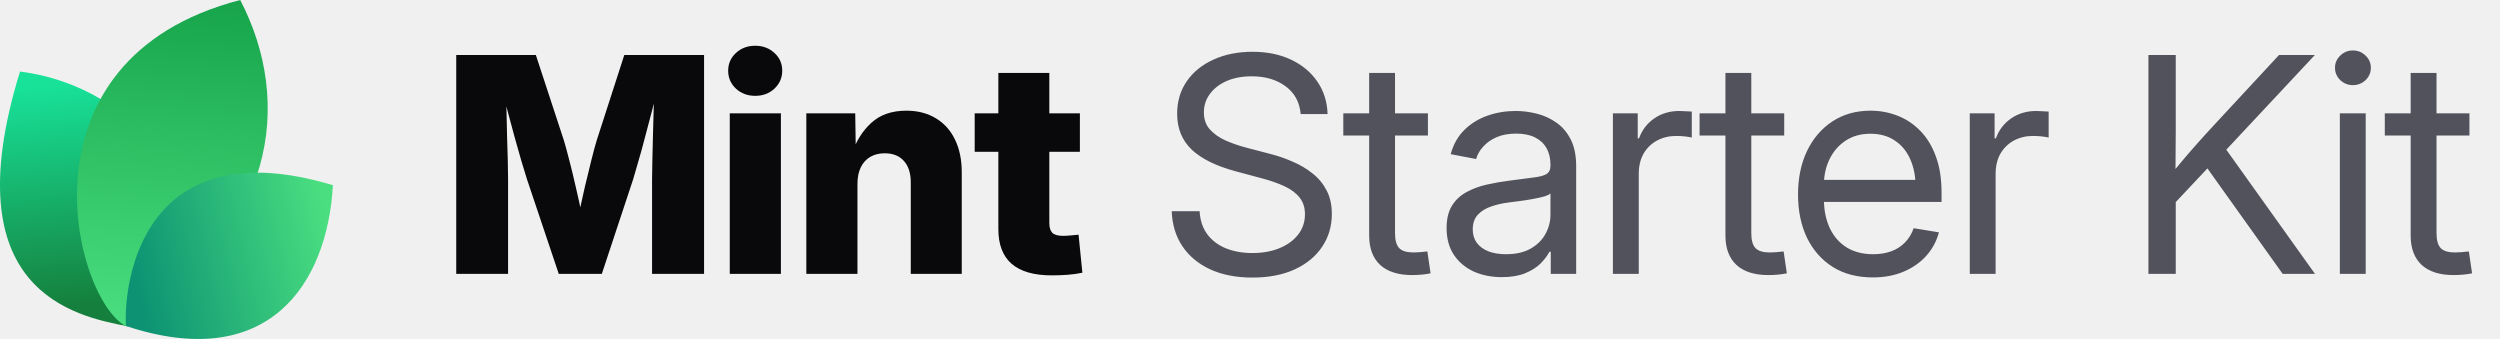
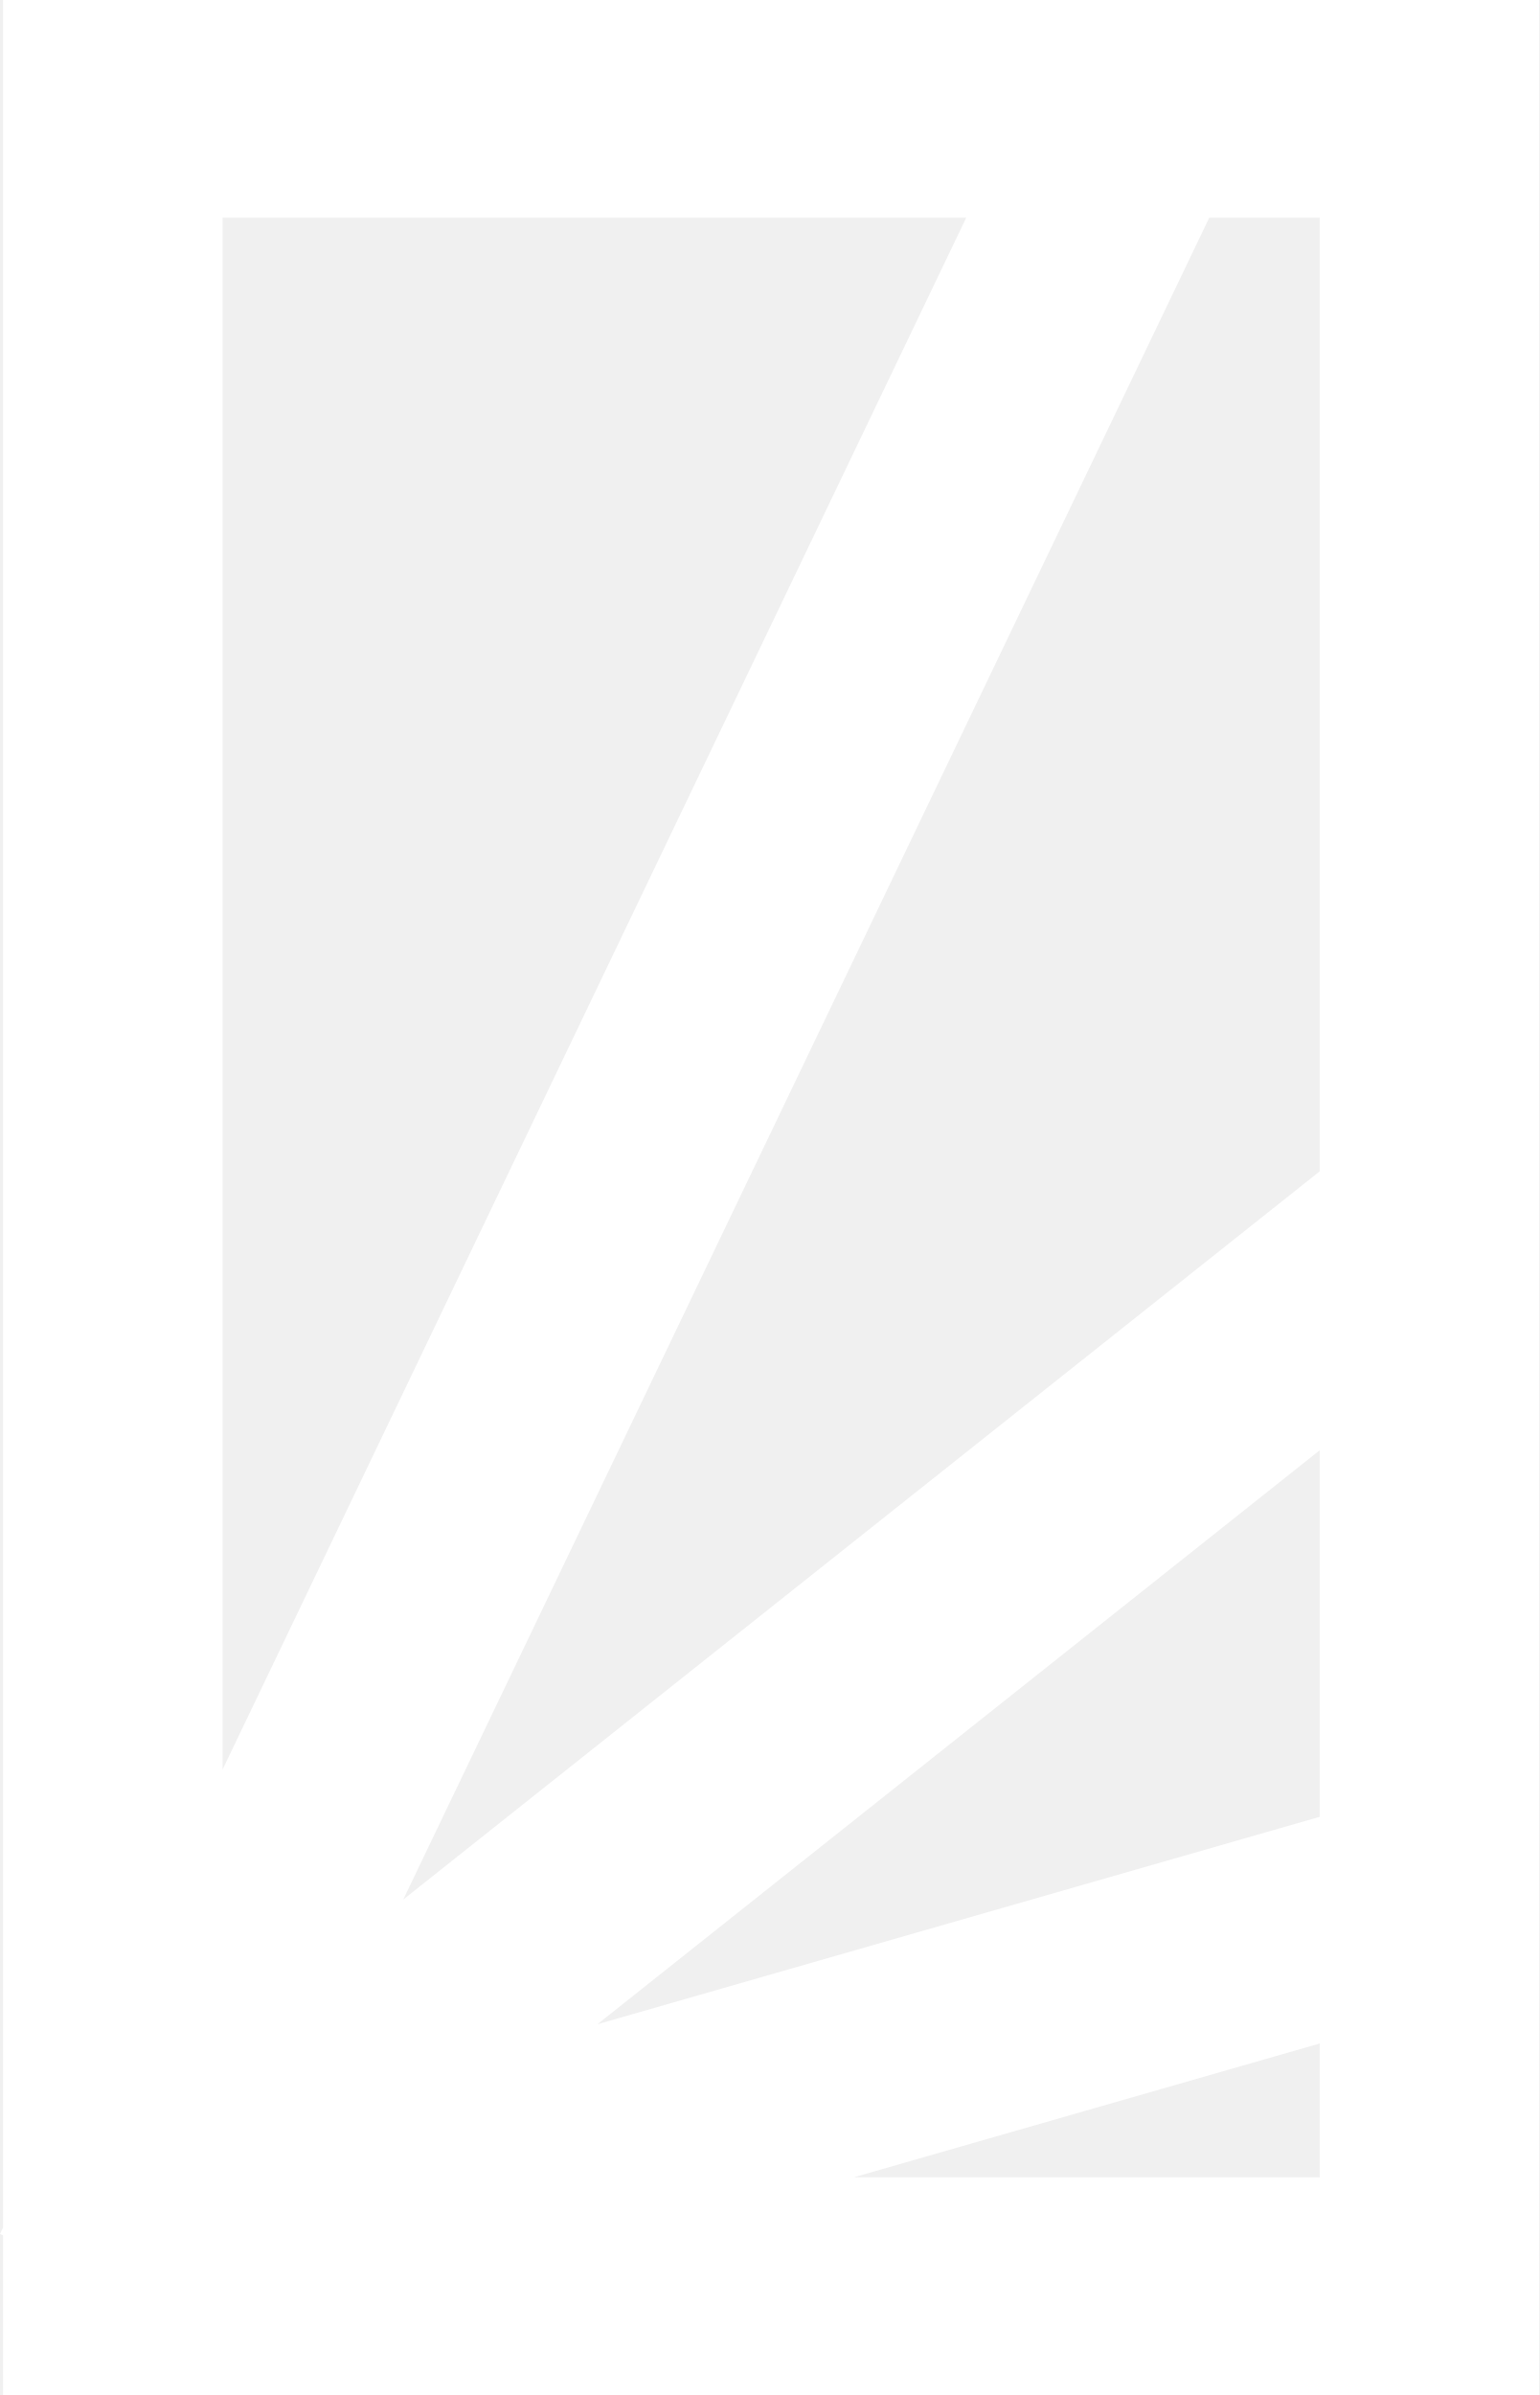
- <svg xmlns="http://www.w3.org/2000/svg" width="177" height="24" viewBox="0 0 177 24" fill="none">
-   <path d="M9.061 23.108C5.268 22.377 -3.391 20.627 1.417 5.064C9.634 6.099 16.973 14.064 9.061 23.108Z" fill="url(#paint0_linear_17557_2020)" />
-   <path d="M8.919 23.094C5.276 21.222 0.784 4.209 17.007 0C20.757 7.193 19.621 16.545 8.919 23.094Z" fill="url(#paint1_linear_17557_2020)" />
-   <path d="M8.914 23.079C8.735 19.882 10.159 9.085 23.57 13.111C23.181 20.123 18.984 26.418 8.914 23.079Z" fill="url(#paint2_linear_17557_2020)" />
-   <path d="M32.301 19.392V3.894H37.938L39.925 9.948C40.036 10.315 40.164 10.787 40.31 11.362C40.462 11.938 40.611 12.552 40.757 13.204C40.91 13.855 41.048 14.483 41.173 15.086C41.305 15.682 41.412 16.192 41.495 16.615H40.695C40.771 16.192 40.871 15.682 40.996 15.086C41.128 14.49 41.267 13.866 41.412 13.214C41.565 12.562 41.714 11.948 41.86 11.373C42.005 10.79 42.133 10.315 42.244 9.948L44.2 3.894H49.848V19.392H46.166V12.704C46.166 12.357 46.173 11.917 46.187 11.383C46.2 10.849 46.214 10.27 46.228 9.646C46.249 9.022 46.266 8.391 46.28 7.753C46.301 7.115 46.311 6.519 46.311 5.964H46.623C46.485 6.561 46.332 7.181 46.166 7.826C45.999 8.471 45.833 9.102 45.666 9.719C45.507 10.336 45.351 10.901 45.198 11.414C45.053 11.928 44.928 12.357 44.824 12.704L42.608 19.392H39.561L37.314 12.704C37.203 12.357 37.072 11.928 36.919 11.414C36.773 10.901 36.614 10.34 36.441 9.729C36.274 9.112 36.104 8.481 35.931 7.836C35.764 7.192 35.608 6.567 35.463 5.964H35.827C35.834 6.512 35.844 7.105 35.858 7.743C35.872 8.374 35.886 9.005 35.9 9.636C35.92 10.26 35.938 10.839 35.952 11.373C35.965 11.907 35.972 12.351 35.972 12.704V19.392H32.301ZM51.668 19.392V8.024H55.288V19.392H51.668ZM53.468 6.786C52.927 6.786 52.473 6.616 52.105 6.276C51.738 5.93 51.554 5.507 51.554 5.007C51.554 4.508 51.738 4.088 52.105 3.749C52.473 3.409 52.927 3.239 53.468 3.239C54.009 3.239 54.463 3.409 54.83 3.749C55.198 4.082 55.382 4.501 55.382 5.007C55.382 5.507 55.198 5.93 54.83 6.276C54.463 6.616 54.009 6.786 53.468 6.786ZM60.708 13.027V19.392H57.088V8.024H60.551L60.593 10.967H60.281C60.593 10.024 61.061 9.268 61.685 8.7C62.309 8.124 63.138 7.836 64.171 7.836C64.975 7.836 65.672 8.017 66.262 8.377C66.851 8.731 67.302 9.234 67.614 9.885C67.933 10.537 68.092 11.307 68.092 12.194V19.392H64.483V12.912C64.483 12.26 64.32 11.754 63.994 11.394C63.675 11.033 63.221 10.853 62.632 10.853C62.25 10.853 61.914 10.936 61.623 11.102C61.332 11.269 61.106 11.515 60.947 11.841C60.787 12.16 60.708 12.555 60.708 13.027ZM76.456 8.024V10.749H69.008V8.024H76.456ZM70.683 5.163H74.292V15.783C74.292 16.102 74.361 16.334 74.5 16.48C74.646 16.625 74.899 16.698 75.259 16.698C75.405 16.698 75.596 16.688 75.831 16.667C76.074 16.646 76.251 16.629 76.362 16.615L76.632 19.309C76.313 19.378 75.963 19.427 75.582 19.455C75.207 19.482 74.836 19.496 74.469 19.496C73.2 19.496 72.25 19.222 71.619 18.674C70.995 18.127 70.683 17.308 70.683 16.22V5.163Z" fill="#09090B" />
-   <path d="M88.667 19.652C87.523 19.652 86.528 19.458 85.682 19.07C84.843 18.681 84.188 18.137 83.716 17.437C83.245 16.736 82.992 15.908 82.957 14.951H84.933C84.968 15.596 85.148 16.14 85.474 16.584C85.8 17.021 86.24 17.354 86.795 17.582C87.35 17.804 87.974 17.915 88.667 17.915C89.388 17.915 90.026 17.801 90.581 17.572C91.143 17.343 91.583 17.024 91.902 16.615C92.228 16.199 92.391 15.717 92.391 15.169C92.391 14.698 92.266 14.306 92.017 13.994C91.767 13.675 91.413 13.408 90.956 13.193C90.498 12.978 89.954 12.787 89.323 12.621L87.502 12.132C86.123 11.765 85.082 11.255 84.382 10.603C83.689 9.944 83.342 9.095 83.342 8.055C83.342 7.174 83.571 6.404 84.028 5.746C84.486 5.087 85.117 4.577 85.921 4.217C86.726 3.849 87.645 3.666 88.678 3.666C89.718 3.666 90.63 3.853 91.413 4.227C92.204 4.602 92.824 5.122 93.275 5.787C93.726 6.446 93.965 7.209 93.993 8.076H92.089C92.013 7.23 91.656 6.574 91.018 6.11C90.387 5.638 89.586 5.403 88.615 5.403C87.95 5.403 87.36 5.513 86.847 5.735C86.341 5.957 85.946 6.262 85.661 6.651C85.377 7.032 85.235 7.469 85.235 7.961C85.235 8.447 85.377 8.849 85.661 9.168C85.946 9.48 86.317 9.74 86.774 9.948C87.232 10.149 87.724 10.319 88.251 10.457L89.884 10.884C90.439 11.023 90.977 11.206 91.496 11.435C92.023 11.657 92.495 11.934 92.911 12.267C93.334 12.593 93.67 12.995 93.92 13.474C94.17 13.945 94.294 14.504 94.294 15.149C94.294 16.015 94.066 16.788 93.608 17.468C93.157 18.148 92.512 18.681 91.673 19.07C90.834 19.458 89.832 19.652 88.667 19.652ZM101.097 8.024V9.594H95.106V8.024H101.097ZM96.937 5.163H98.767V16.521C98.767 17 98.865 17.347 99.059 17.562C99.26 17.77 99.6 17.874 100.078 17.874C100.21 17.874 100.366 17.867 100.546 17.853C100.733 17.832 100.903 17.815 101.056 17.801L101.285 19.351C101.097 19.392 100.886 19.423 100.65 19.444C100.414 19.465 100.189 19.475 99.974 19.475C98.996 19.475 98.244 19.236 97.717 18.758C97.197 18.272 96.937 17.579 96.937 16.677V5.163ZM106.33 19.621C105.595 19.621 104.932 19.489 104.343 19.226C103.754 18.955 103.285 18.564 102.939 18.05C102.592 17.53 102.419 16.896 102.419 16.147C102.419 15.495 102.547 14.965 102.804 14.556C103.06 14.146 103.403 13.828 103.833 13.599C104.263 13.363 104.742 13.186 105.269 13.068C105.796 12.95 106.333 12.857 106.881 12.787C107.574 12.69 108.132 12.617 108.555 12.569C108.978 12.52 109.287 12.441 109.481 12.33C109.675 12.212 109.772 12.014 109.772 11.737V11.654C109.772 11.203 109.679 10.815 109.492 10.489C109.311 10.163 109.041 9.91 108.68 9.729C108.32 9.549 107.872 9.459 107.338 9.459C106.805 9.459 106.34 9.546 105.945 9.719C105.556 9.892 105.241 10.118 104.998 10.395C104.755 10.665 104.593 10.953 104.509 11.258L102.71 10.915C102.897 10.222 103.22 9.65 103.677 9.199C104.135 8.748 104.679 8.412 105.31 8.19C105.941 7.968 106.607 7.857 107.307 7.857C107.8 7.857 108.295 7.92 108.795 8.044C109.301 8.169 109.765 8.381 110.188 8.679C110.611 8.97 110.951 9.369 111.208 9.875C111.464 10.374 111.593 11.005 111.593 11.768V19.392H109.793V17.822H109.7C109.568 18.085 109.363 18.359 109.086 18.643C108.809 18.921 108.444 19.153 107.994 19.34C107.543 19.527 106.988 19.621 106.33 19.621ZM106.621 17.998C107.321 17.998 107.904 17.867 108.368 17.603C108.84 17.333 109.19 16.986 109.419 16.563C109.654 16.133 109.772 15.682 109.772 15.211V13.692C109.703 13.769 109.554 13.841 109.325 13.911C109.096 13.973 108.829 14.032 108.524 14.088C108.226 14.143 107.921 14.192 107.609 14.233C107.304 14.275 107.033 14.309 106.798 14.337C106.354 14.393 105.938 14.49 105.549 14.628C105.168 14.76 104.86 14.954 104.624 15.211C104.388 15.467 104.27 15.811 104.27 16.241C104.27 16.615 104.367 16.934 104.561 17.198C104.762 17.461 105.04 17.662 105.393 17.801C105.747 17.933 106.156 17.998 106.621 17.998ZM114.193 19.392V8.024H115.951V9.792H116.045C116.253 9.209 116.61 8.741 117.116 8.388C117.622 8.034 118.219 7.857 118.905 7.857C119.058 7.857 119.217 7.864 119.384 7.878C119.55 7.885 119.682 7.892 119.779 7.899V9.74C119.716 9.719 119.578 9.695 119.363 9.667C119.155 9.639 118.922 9.625 118.666 9.625C118.174 9.625 117.726 9.733 117.324 9.948C116.922 10.163 116.603 10.471 116.367 10.874C116.138 11.276 116.024 11.758 116.024 12.319V19.392H114.193ZM126.322 8.024V9.594H120.33V8.024H126.322ZM122.161 5.163H123.992V16.521C123.992 17 124.089 17.347 124.283 17.562C124.484 17.77 124.824 17.874 125.302 17.874C125.434 17.874 125.59 17.867 125.77 17.853C125.958 17.832 126.127 17.815 126.28 17.801L126.509 19.351C126.322 19.392 126.11 19.423 125.874 19.444C125.639 19.465 125.413 19.475 125.198 19.475C124.221 19.475 123.468 19.236 122.941 18.758C122.421 18.272 122.161 17.579 122.161 16.677V5.163ZM132.604 19.642C131.502 19.642 130.555 19.396 129.765 18.903C128.974 18.404 128.364 17.714 127.934 16.834C127.511 15.946 127.3 14.927 127.3 13.775C127.3 12.611 127.511 11.584 127.934 10.697C128.364 9.802 128.964 9.102 129.734 8.596C130.51 8.089 131.408 7.836 132.428 7.836C133.1 7.836 133.738 7.954 134.341 8.19C134.952 8.426 135.489 8.783 135.954 9.261C136.425 9.74 136.793 10.343 137.056 11.071C137.327 11.792 137.462 12.645 137.462 13.63V14.296H128.433V12.735H136.463L135.631 13.297C135.631 12.541 135.506 11.876 135.257 11.3C135.007 10.725 134.643 10.277 134.165 9.958C133.686 9.632 133.107 9.469 132.428 9.469C131.748 9.469 131.162 9.632 130.67 9.958C130.177 10.284 129.796 10.725 129.526 11.279C129.262 11.827 129.13 12.441 129.13 13.12V14.046C129.13 14.864 129.273 15.572 129.557 16.168C129.841 16.757 130.243 17.211 130.763 17.53C131.283 17.842 131.901 17.998 132.615 17.998C133.093 17.998 133.523 17.929 133.905 17.79C134.293 17.645 134.619 17.433 134.882 17.156C135.153 16.879 135.354 16.546 135.486 16.157L137.275 16.449C137.108 17.08 136.81 17.634 136.38 18.113C135.95 18.591 135.413 18.966 134.768 19.236C134.123 19.507 133.402 19.642 132.604 19.642ZM139.459 19.392V8.024H141.217V9.792H141.311C141.519 9.209 141.876 8.741 142.382 8.388C142.888 8.034 143.485 7.857 144.171 7.857C144.324 7.857 144.483 7.864 144.649 7.878C144.816 7.885 144.948 7.892 145.045 7.899V9.74C144.982 9.719 144.844 9.695 144.629 9.667C144.421 9.639 144.188 9.625 143.932 9.625C143.439 9.625 142.992 9.733 142.59 9.948C142.188 10.163 141.869 10.471 141.633 10.874C141.404 11.276 141.29 11.758 141.29 12.319V19.392H139.459ZM153.429 14.961V12.715C153.783 12.257 154.136 11.82 154.49 11.404C154.844 10.981 155.204 10.565 155.572 10.156C155.939 9.74 156.314 9.327 156.695 8.918L161.355 3.894H163.893L157.277 10.967H157.184L153.429 14.961ZM152.108 19.392V3.894H154.043V9.241L154.022 12.559L154.043 13.505V19.392H152.108ZM161.615 19.392L155.967 11.477L157.173 9.969L163.903 19.392H161.615ZM165.661 19.392V8.024H167.492V19.392H165.661ZM166.587 6.027C166.24 6.027 165.942 5.909 165.692 5.673C165.443 5.43 165.318 5.139 165.318 4.799C165.318 4.459 165.443 4.172 165.692 3.936C165.942 3.693 166.24 3.572 166.587 3.572C166.934 3.572 167.232 3.693 167.482 3.936C167.731 4.172 167.856 4.459 167.856 4.799C167.856 5.139 167.731 5.43 167.482 5.673C167.232 5.909 166.934 6.027 166.587 6.027ZM174.836 8.024V9.594H168.844V8.024H174.836ZM170.675 5.163H172.506V16.521C172.506 17 172.603 17.347 172.797 17.562C172.998 17.77 173.338 17.874 173.816 17.874C173.948 17.874 174.104 17.867 174.284 17.853C174.472 17.832 174.641 17.815 174.794 17.801L175.023 19.351C174.836 19.392 174.624 19.423 174.388 19.444C174.153 19.465 173.927 19.475 173.712 19.475C172.735 19.475 171.982 19.236 171.455 18.758C170.935 18.272 170.675 17.579 170.675 16.677V5.163Z" fill="#52525C" />
-   <defs>
-     <linearGradient id="paint0_linear_17557_2020" x1="3.776" y1="5.916" x2="5.232" y2="21.559" gradientUnits="userSpaceOnUse">
-       <stop stop-color="#18E299" />
-       <stop offset="1" stop-color="#15803D" />
-     </linearGradient>
-     <linearGradient id="paint1_linear_17557_2020" x1="12.171" y1="-0.718" x2="10.19" y2="22.983" gradientUnits="userSpaceOnUse">
-       <stop stop-color="#16A34A" />
-       <stop offset="1" stop-color="#4ADE80" />
-     </linearGradient>
-     <linearGradient id="paint2_linear_17557_2020" x1="23.133" y1="15.353" x2="9.338" y2="18.52" gradientUnits="userSpaceOnUse">
-       <stop stop-color="#4ADE80" />
-       <stop offset="1" stop-color="#0D9373" />
-     </linearGradient>
-   </defs>
+ <svg xmlns="http://www.w3.org/2000/svg" width="36" height="56" viewBox="0 0 36 56" fill="none">
+   <path fill-rule="evenodd" clip-rule="evenodd" d="M36 0H0.072V52.084L0 52.234L0.072 52.268V56H36V0ZM9.431 44.416L30.867 27.388V5.091H28.283L9.431 44.416ZM22.599 5.091H5.205V41.377L22.599 5.091ZM30.867 42.481L13.971 47.332L30.867 33.91V42.481ZM19.971 50.909H30.867V47.781L19.971 50.909Z" fill="white" style="fill:white;fill-opacity:1;" />
</svg>
